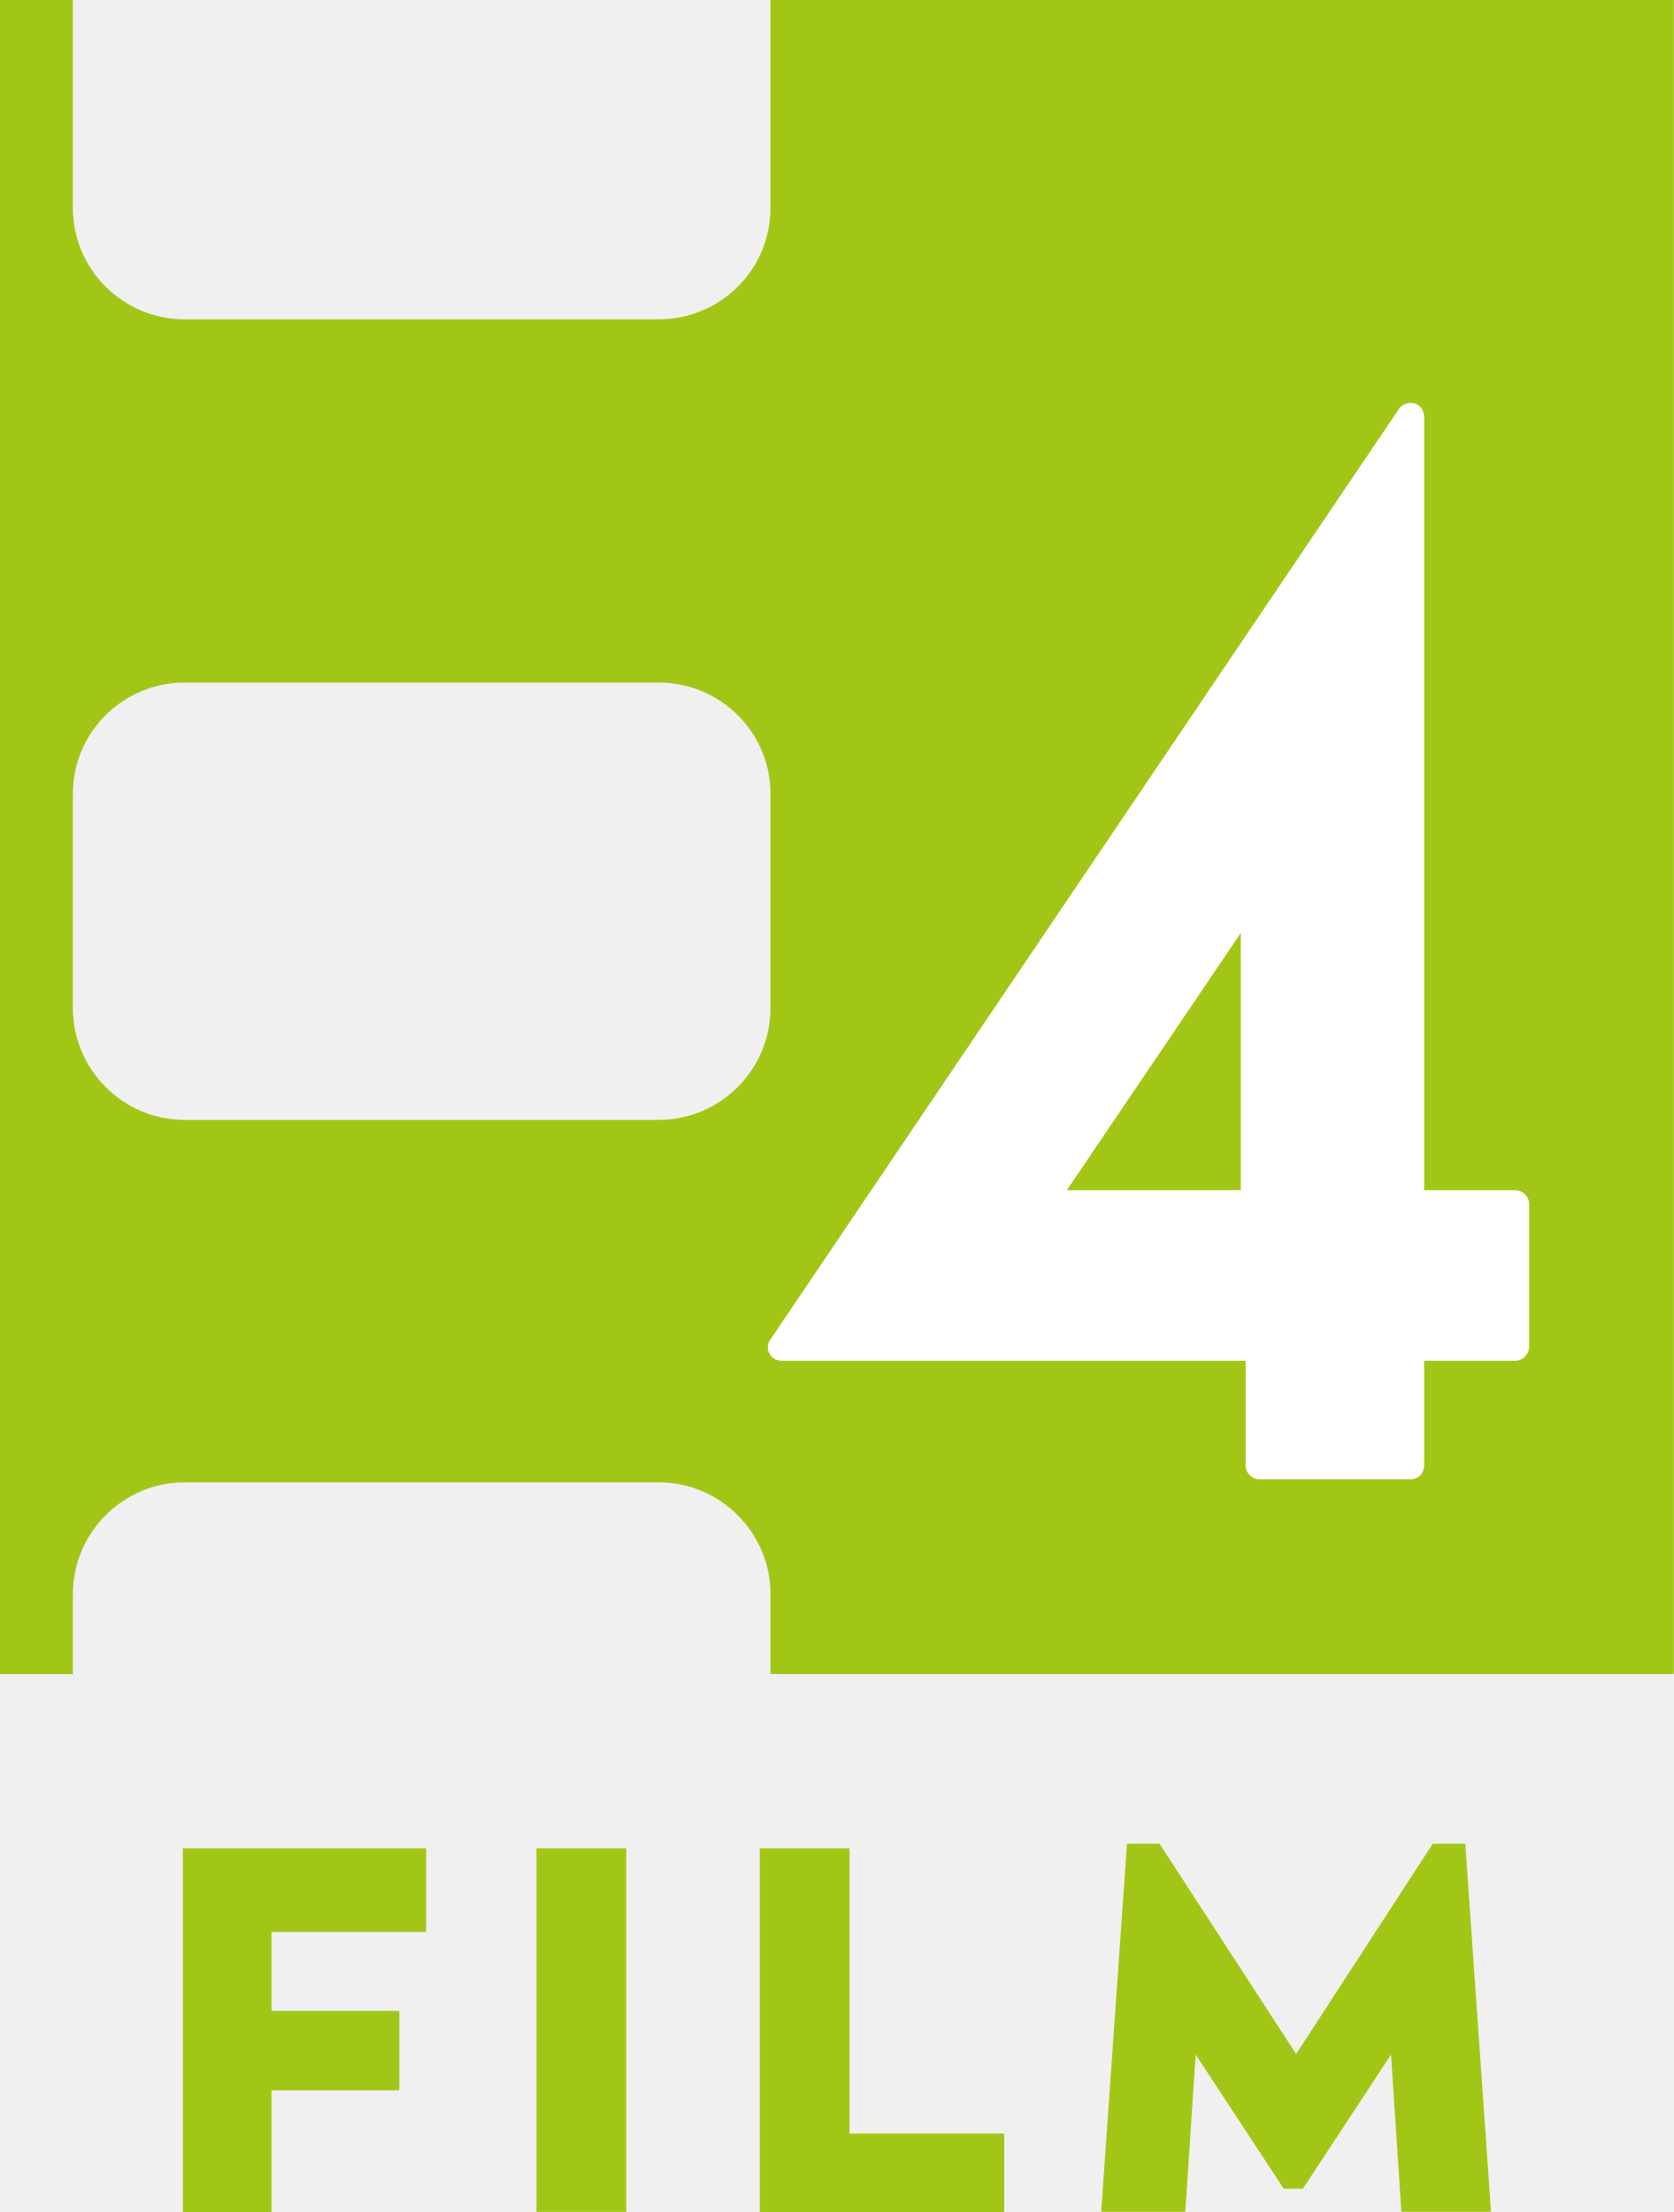
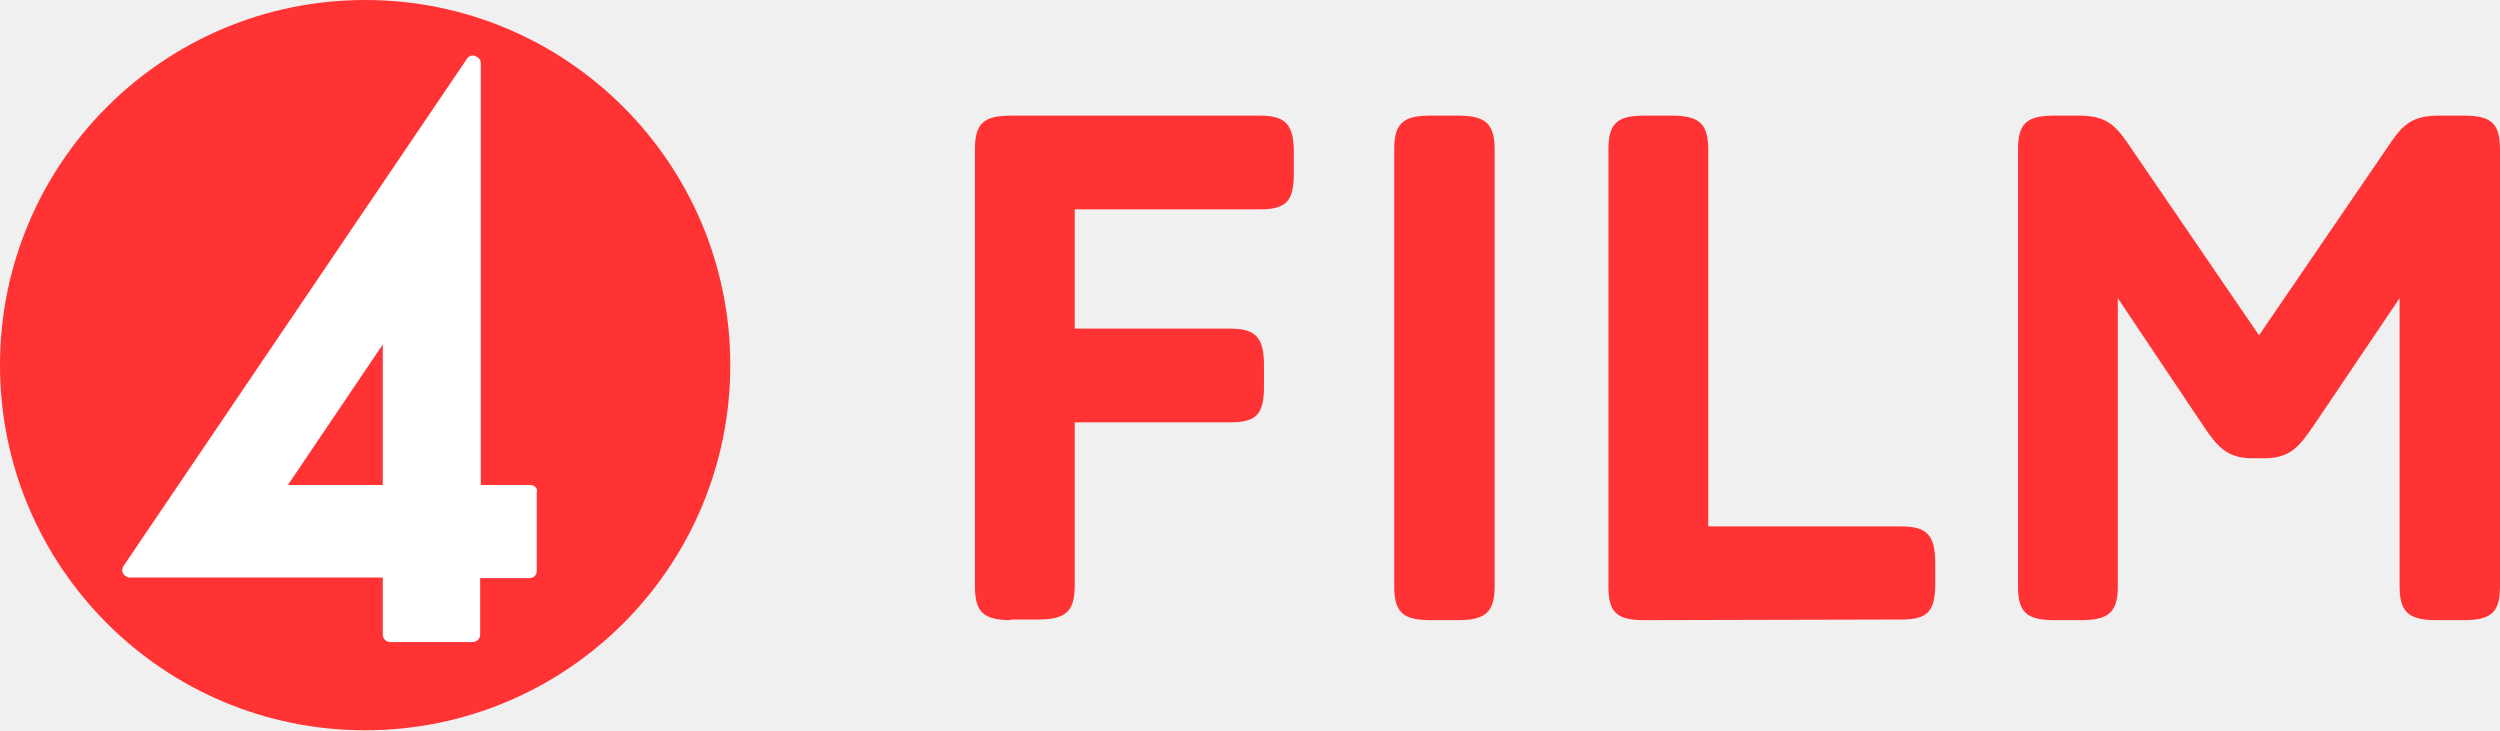
- <svg xmlns="http://www.w3.org/2000/svg" width="600" height="792.87" version="1.1" viewBox="0 0 158.75 209.78">
-   <g transform="translate(-6.8036 -8.5704)">
-     <g fill="#a2c615">
-       <path d="m24.141 183.87h23.075v7.92h-14.665v7.49h12.124v7.53h-12.124v11.54h-8.41z" />
-       <path d="m57.684 183.87h8.511v34.47h-8.511z" />
-       <path d="m78.86 183.87h8.513v27.04h14.667v7.44h-23.18z" />
-       <path d="m113.69 183.42h3.08l12.96 19.95 12.96-19.95h3.08l2.44 34.91h-8.5l-0.98-14.91-8.36 12.72h-1.82l-8.35-12.72-0.98 14.91h-7.98z" />
-       <path d="m79.876 104.16v-20.307c0-5.848-4.762-10.551-10.615-10.551h-44.952c-5.821 0-10.593 4.703-10.593 10.551v20.307c0 5.87 4.772 10.62 10.593 10.62h44.952c5.853 0 10.615-4.75 10.615-10.62m-73.072-95.59h6.912v19.71c0 5.87 4.772 10.578 10.593 10.578h44.952c5.853 0 10.615-4.708 10.615-10.578v-19.71h85.674v158.76h-85.674v-7.59c0-5.82-4.762-10.59-10.615-10.59h-44.952c-5.821 0-10.593 4.77-10.593 10.59v7.59h-6.912z" />
-     </g>
-     <path d="m107.98 121.45 16.5-24.401v24.401zm42.53 0h-8.64v-73.371c0-0.551-0.36-1.091-0.89-1.241-0.56-0.166-1.17 0.037-1.5 0.514l-59.605 88.248c-0.294 0.4-0.332 0.9-0.107 1.33 0.214 0.42 0.669 0.69 1.177 0.69h43.995v9.92c0 0.75 0.6 1.33 1.33 1.33h14.28c0.76 0 1.32-0.58 1.32-1.33v-9.92h8.64c0.74 0 1.32-0.61 1.32-1.34v-13.5c0-0.74-0.58-1.33-1.32-1.33" fill="#fff" />
+ <svg xmlns="http://www.w3.org/2000/svg" id="Layer_1" enable-background="new 0 0 410.8 120" version="1.1" viewBox="0 0 410.8 120" xml:space="preserve">
+   <g id="Lager_3">
+     <circle cx="60" cy="60" r="60" fill="#FF3334" />
+     <path d="m62.9 79.7h-15.6l15.6-23.1v23.1zm24.2 0h-8.1v-69.3c0-0.6-0.4-1-0.9-1.2s-1.1 0-1.4 0.5l-56.4 83.3c-0.4 0.6-0.2 1.4 0.4 1.7 0.2 0.1 0.4 0.2 0.6 0.2h41.6v9.4c0 0.7 0.6 1.2 1.2 1.2h13.5c0.7 0 1.3-0.5 1.3-1.2v-9.3h8.1c0.7 0 1.2-0.5 1.2-1.2v-12.9c0.2-0.7-0.4-1.2-1.1-1.2 0.1-0.1 0.1-0.1 0 0" fill="#fff" />
+     <path d="m166.1 101.9c-4.6 0-5.9-1.4-5.9-5.6v-71.7c0-4.2 1.3-5.6 5.9-5.6h40.9c4.2 0 5.6 1.4 5.6 6v3.6c0 4.6-1.4 5.8-5.6 5.8h-30.4v19.6h25.5c4.2 0 5.6 1.4 5.6 6v3.6c0 4.6-1.4 5.8-5.6 5.8h-25.5v26.8c0 4.2-1.4 5.6-6 5.6h-4.5z" fill="#FF3334" />
+     <path d="m235 101.9c-4.6 0-5.9-1.4-5.9-5.6v-71.7c0-4.2 1.3-5.6 5.9-5.6h4.6c4.6 0 6 1.4 6 5.6v71.7c0 4.2-1.4 5.6-6 5.6h-4.6z" fill="#FF3334" />
+     <path d="m270.1 101.9c-4.6 0-5.8-1.4-5.8-5.6v-71.7c0-4.2 1.3-5.6 5.8-5.6h4.6c4.6 0 6 1.4 6 5.6v61.9h31.7c4.2 0 5.6 1.4 5.6 6v3.5c0 4.6-1.4 5.8-5.6 5.8l-42.3 0.1z" fill="#FF3334" />
+     <path d="m337.5 101.9c-4.6 0-5.9-1.4-5.9-5.6v-71.7c0-4.2 1.3-5.6 5.9-5.6h4.1c4 0 5.7 1.2 7.8 4.2l21.8 31.9 21.8-31.9c2.1-3 3.7-4.2 7.8-4.2h4.1c4.6 0 5.9 1.4 5.9 5.6v71.7c0 4.2-1.3 5.6-5.9 5.6h-4.6c-4.6 0-6-1.4-6-5.6v-47.3l-14.1 20.9c-2.1 3-3.6 5.4-8 5.4h-2.2c-4.3 0-5.9-2.3-8-5.4l-14-20.9v47.3c0 4.2-1.4 5.6-6 5.6h-4.5z" fill="#FF3334" />
  </g>
</svg>
